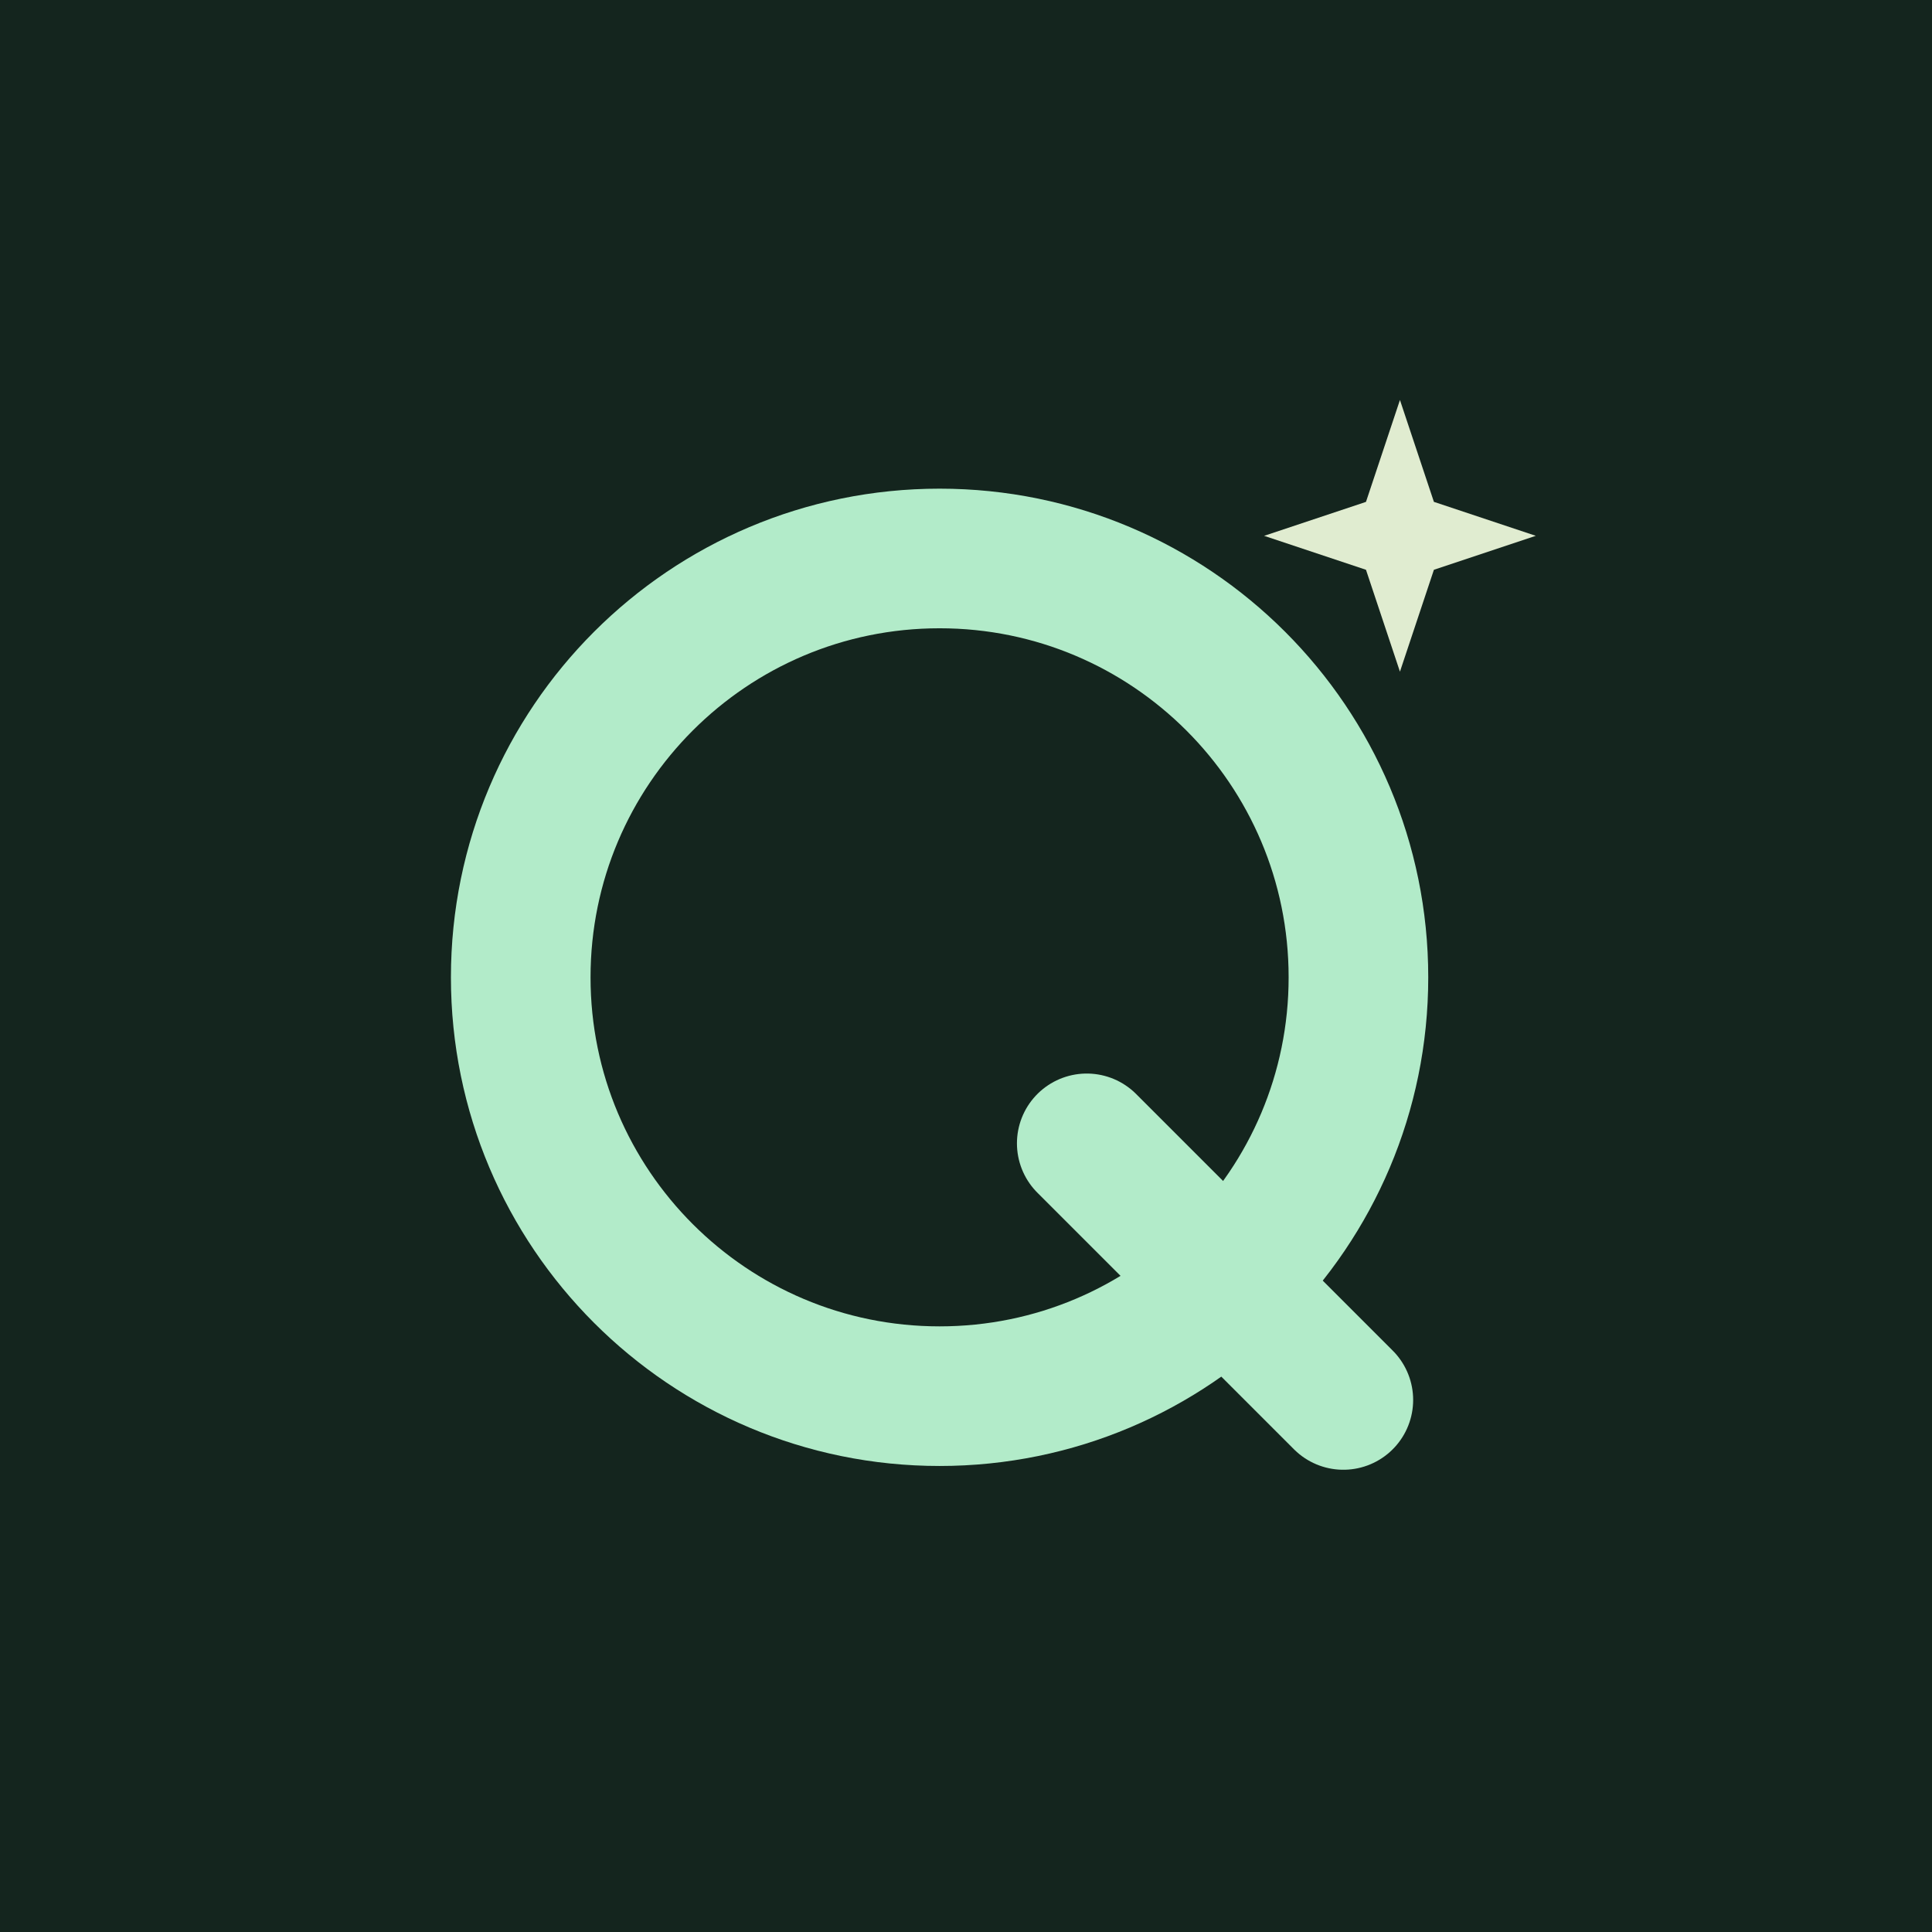
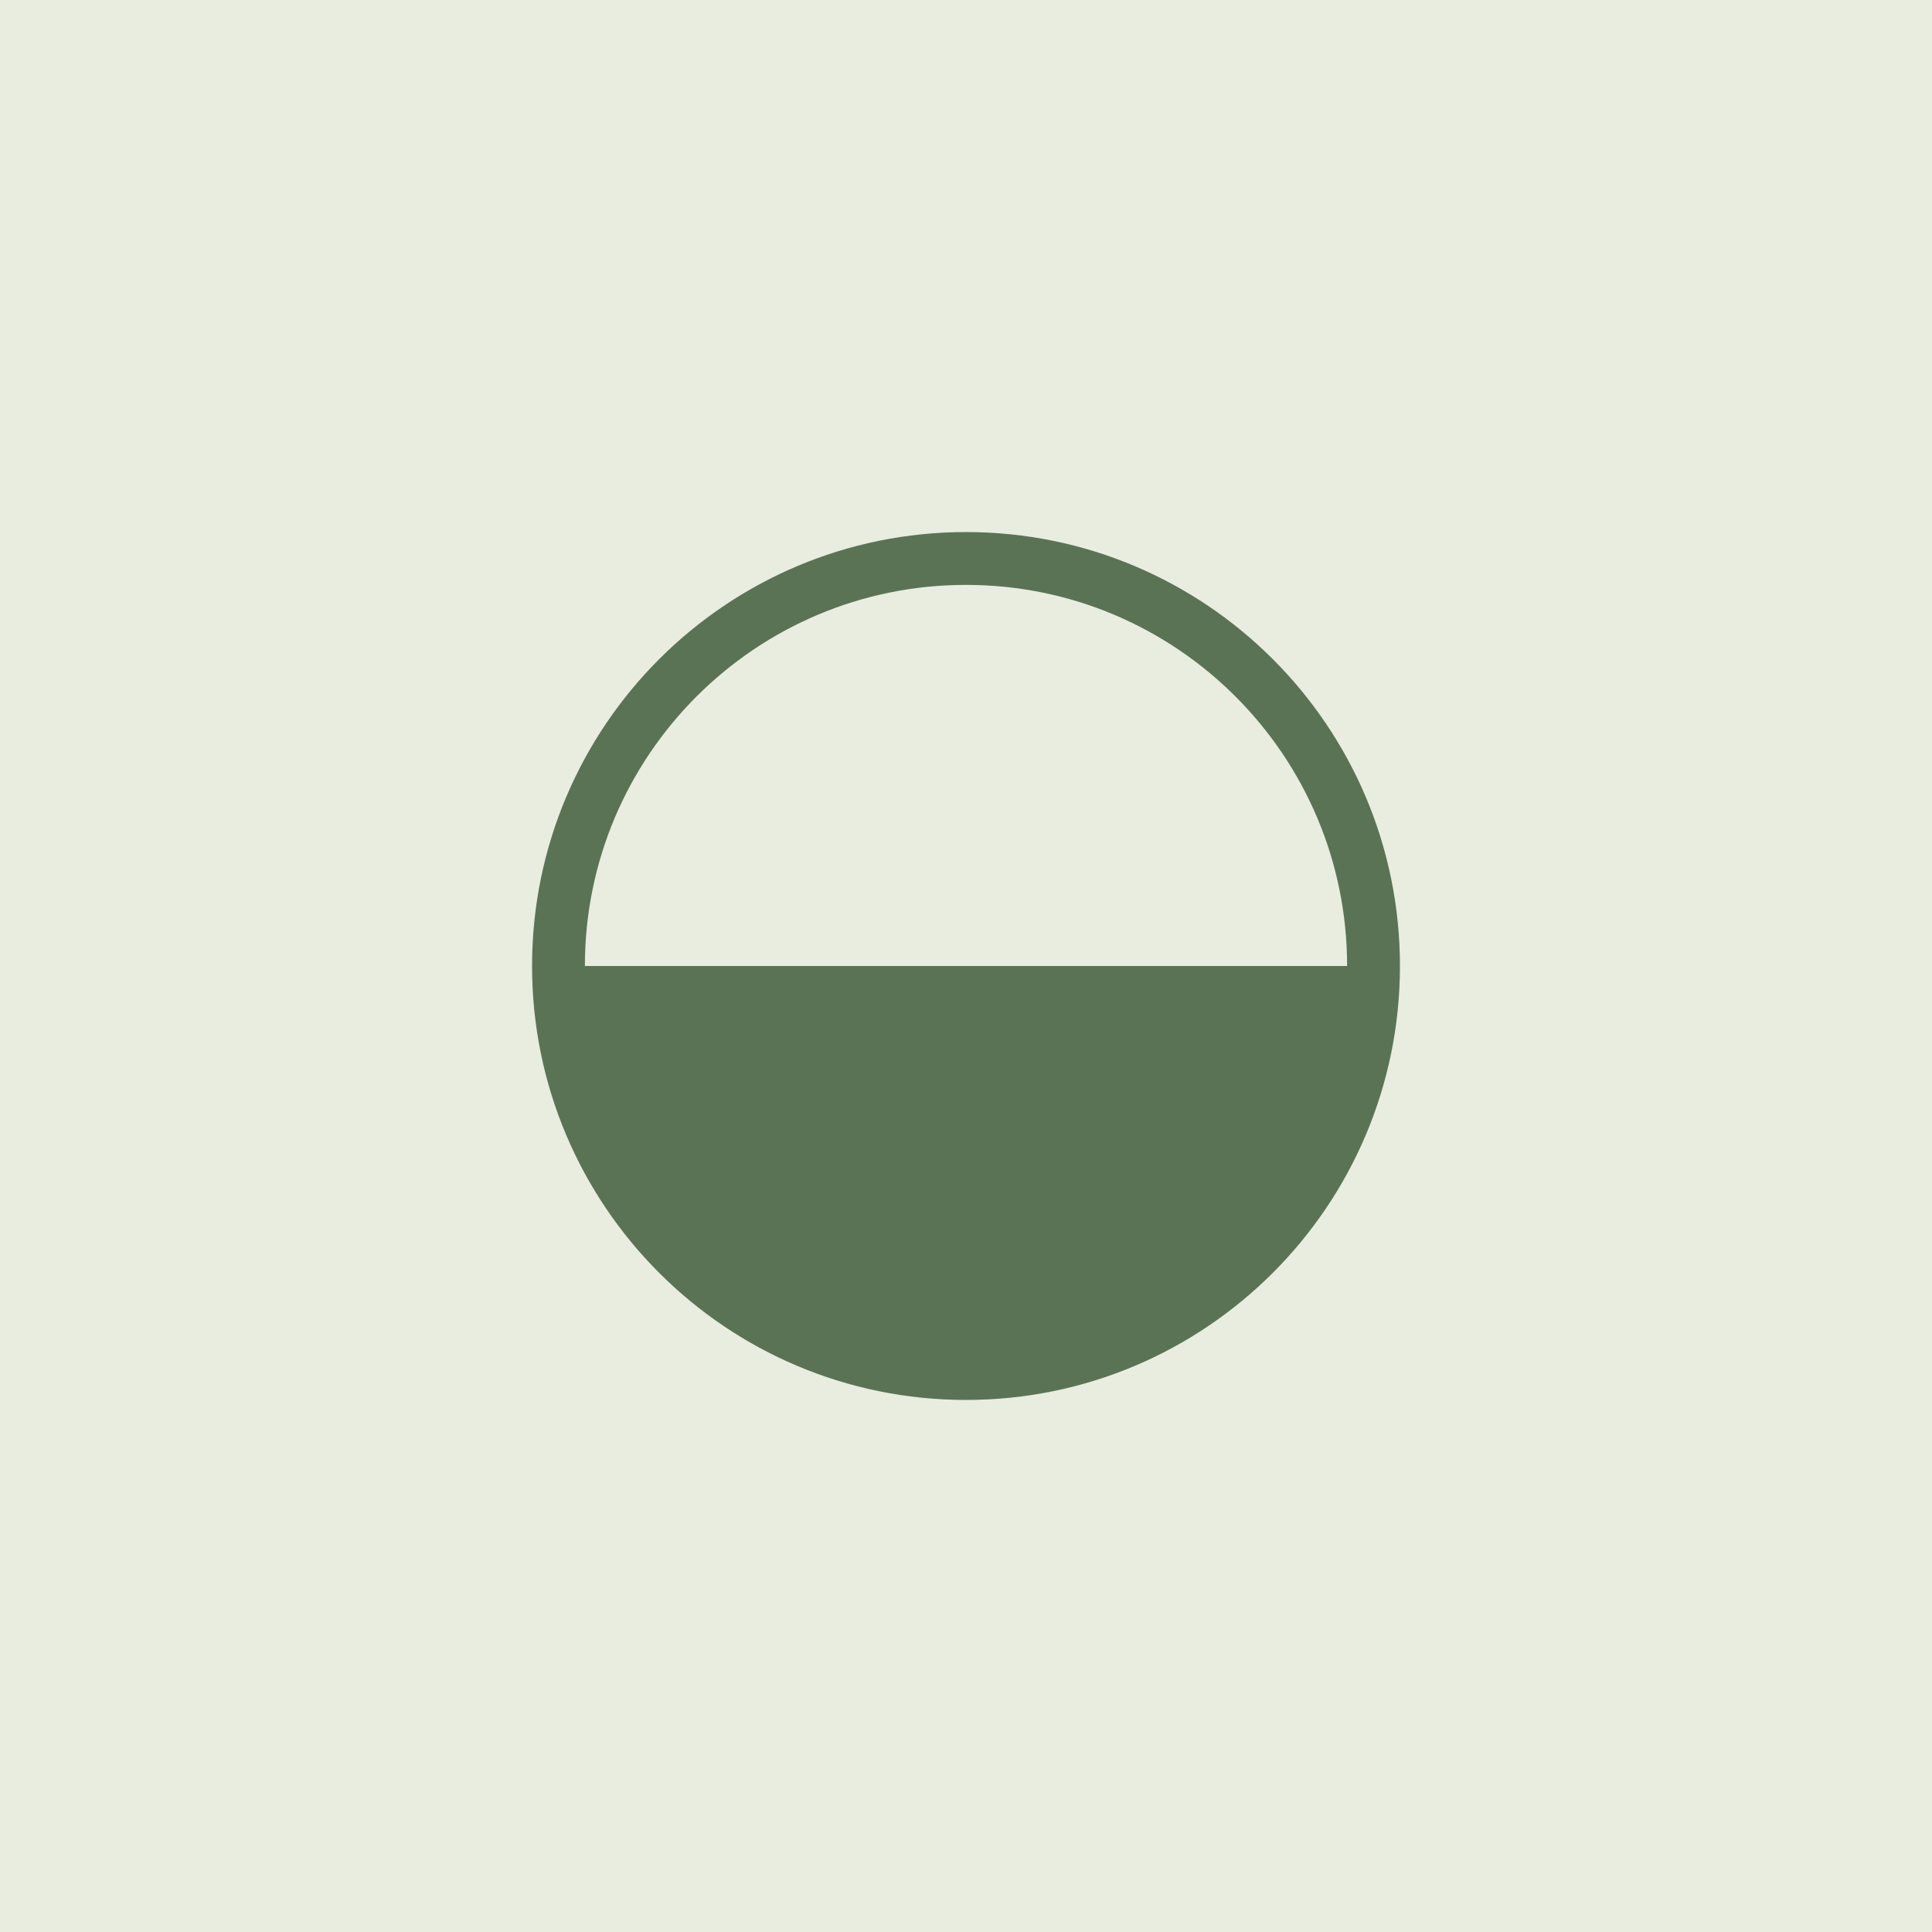
<svg xmlns="http://www.w3.org/2000/svg" width="512" height="512" viewBox="0 0 512 512">
-   <rect width="512" height="512" fill="#14251e" />
-   <circle cx="249" cy="259" r="111" fill="none" stroke="#b2ebc9" stroke-width="37" />
-   <path d="m288 303 68 68" stroke="#b2ebc9" stroke-width="37" stroke-linecap="round" />
-   <path d="M371 106 380 133 407 142 380 151 371 178 362 151 335 142 362 133Z" fill="#e0ecd0" />
+   <rect width="512" height="512" fill="#e8eddf" />
+   <circle cx="256" cy="256" r="108" fill="none" stroke="#5b7355" stroke-width="14" />
+   <path d="M154 256a102 102 0 0 0 204 0Z" fill="#5b7355" />
</svg>
